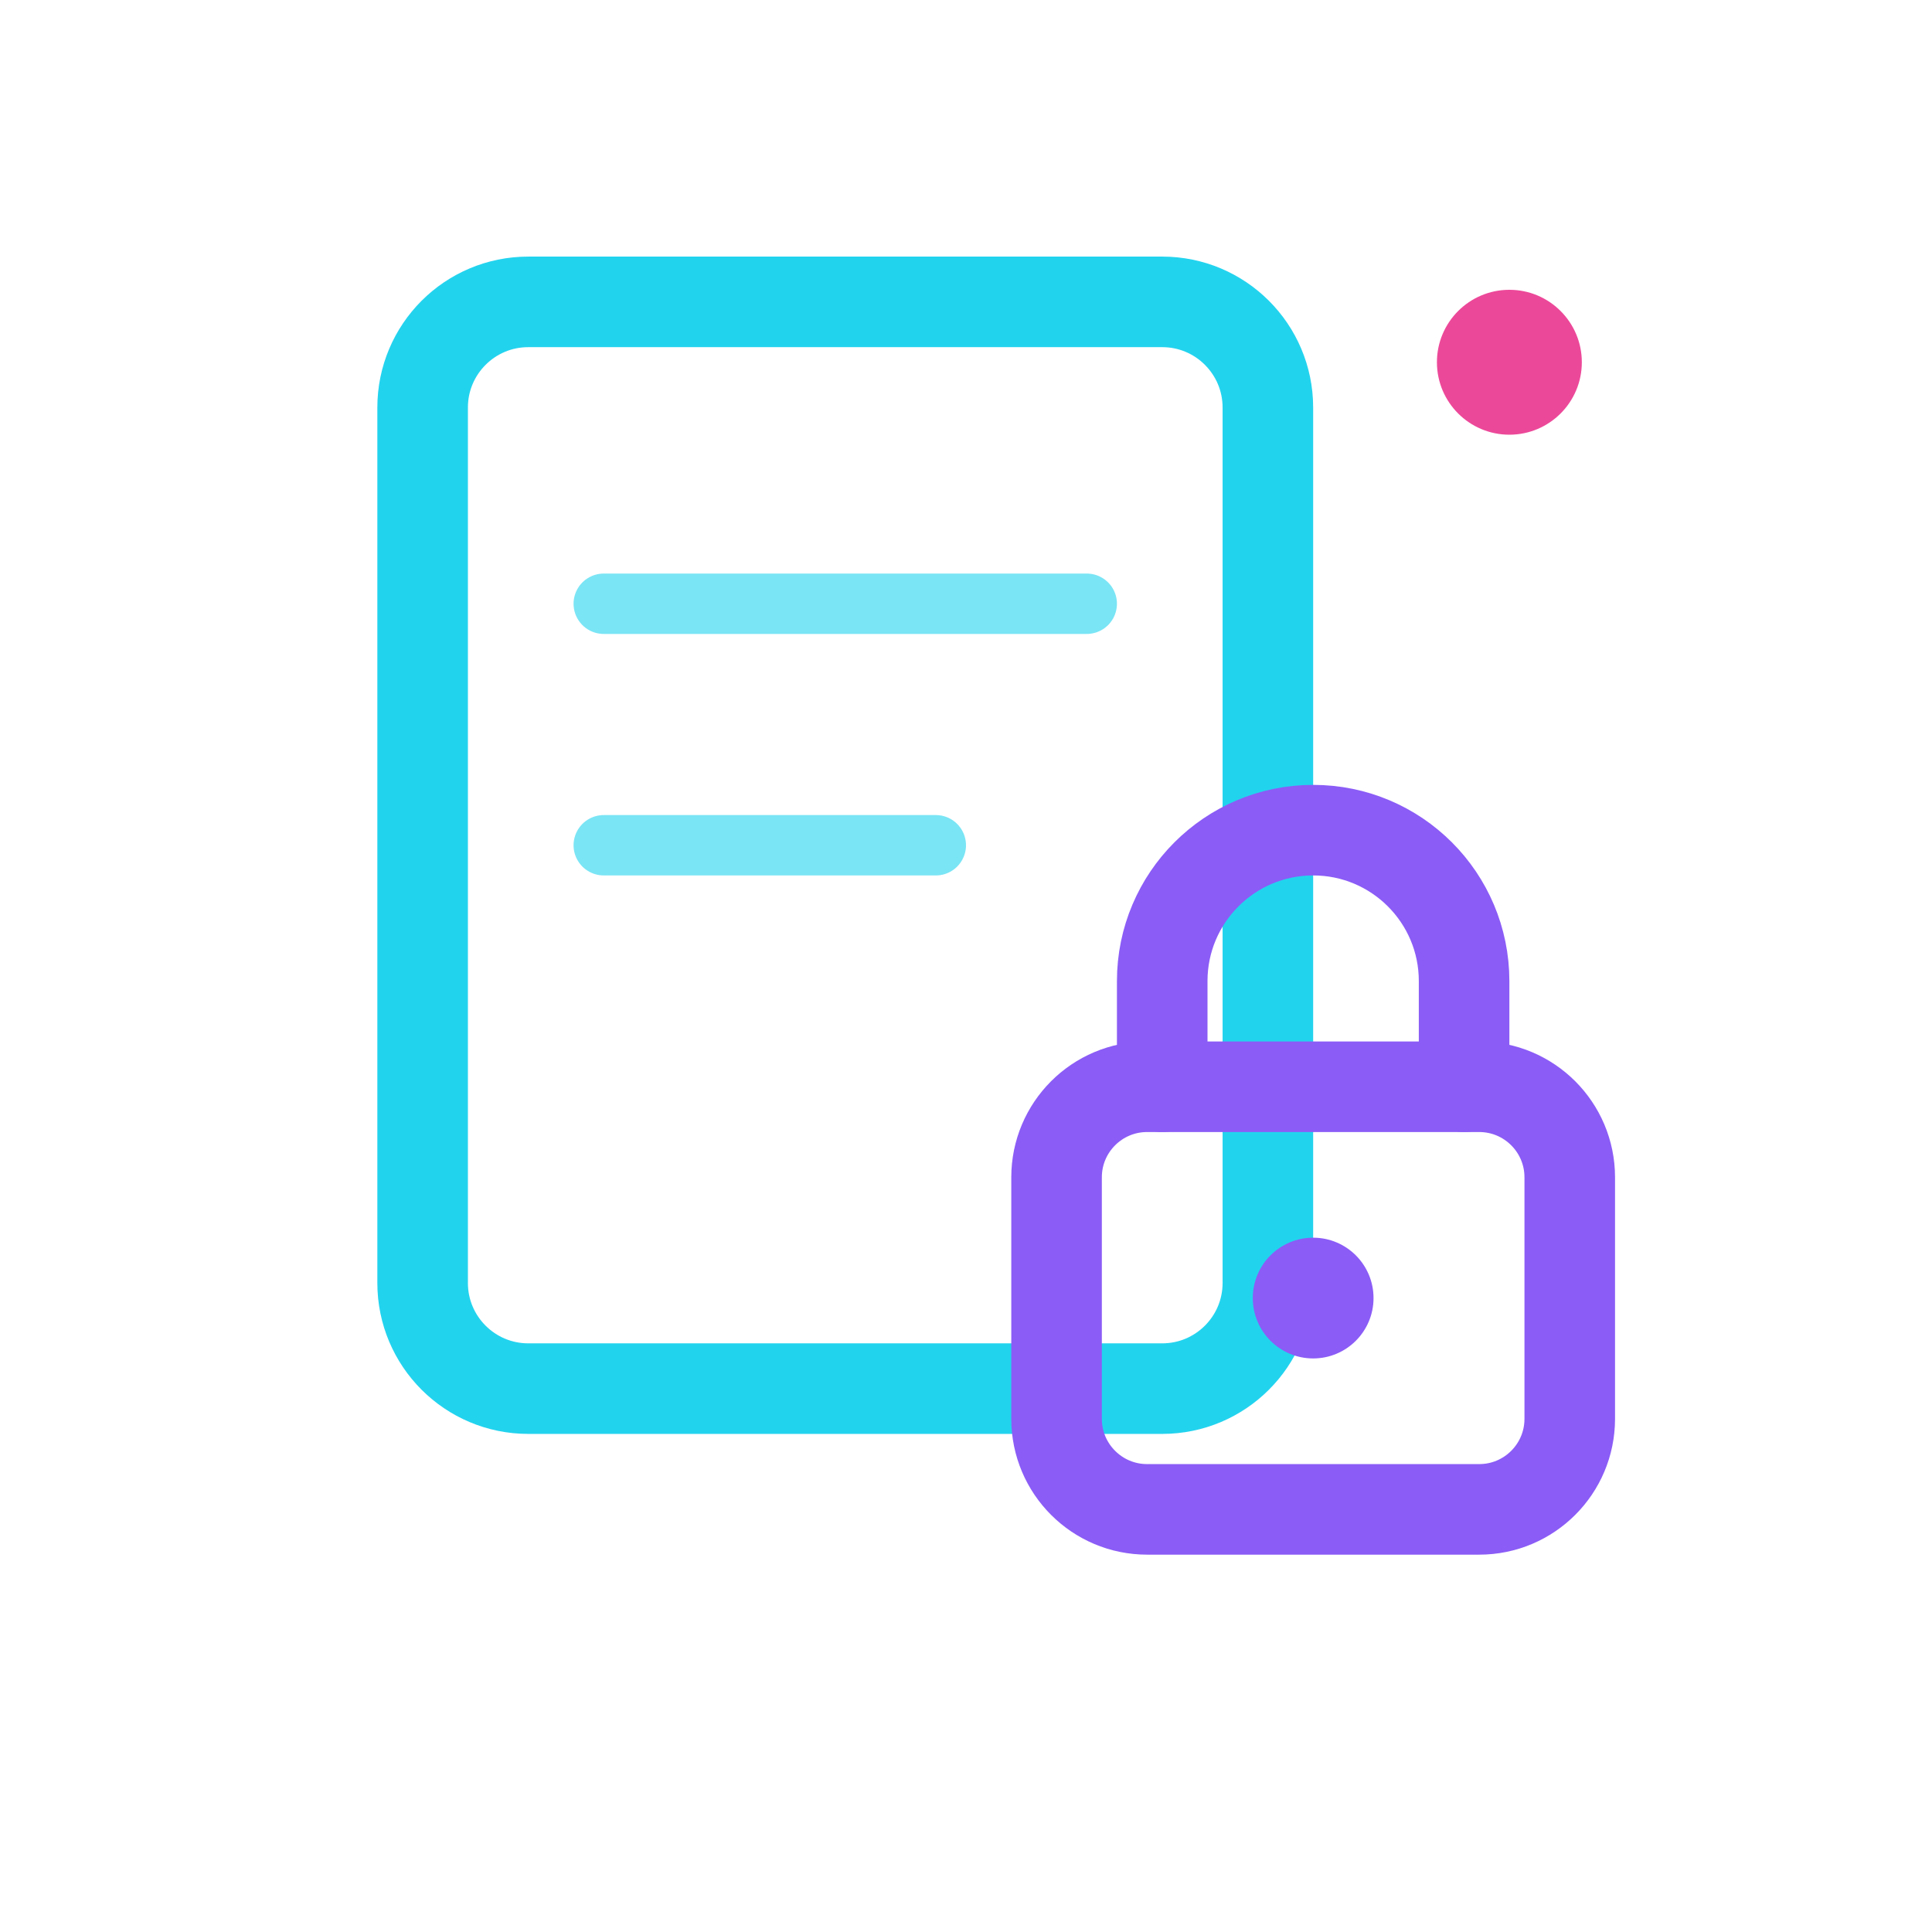
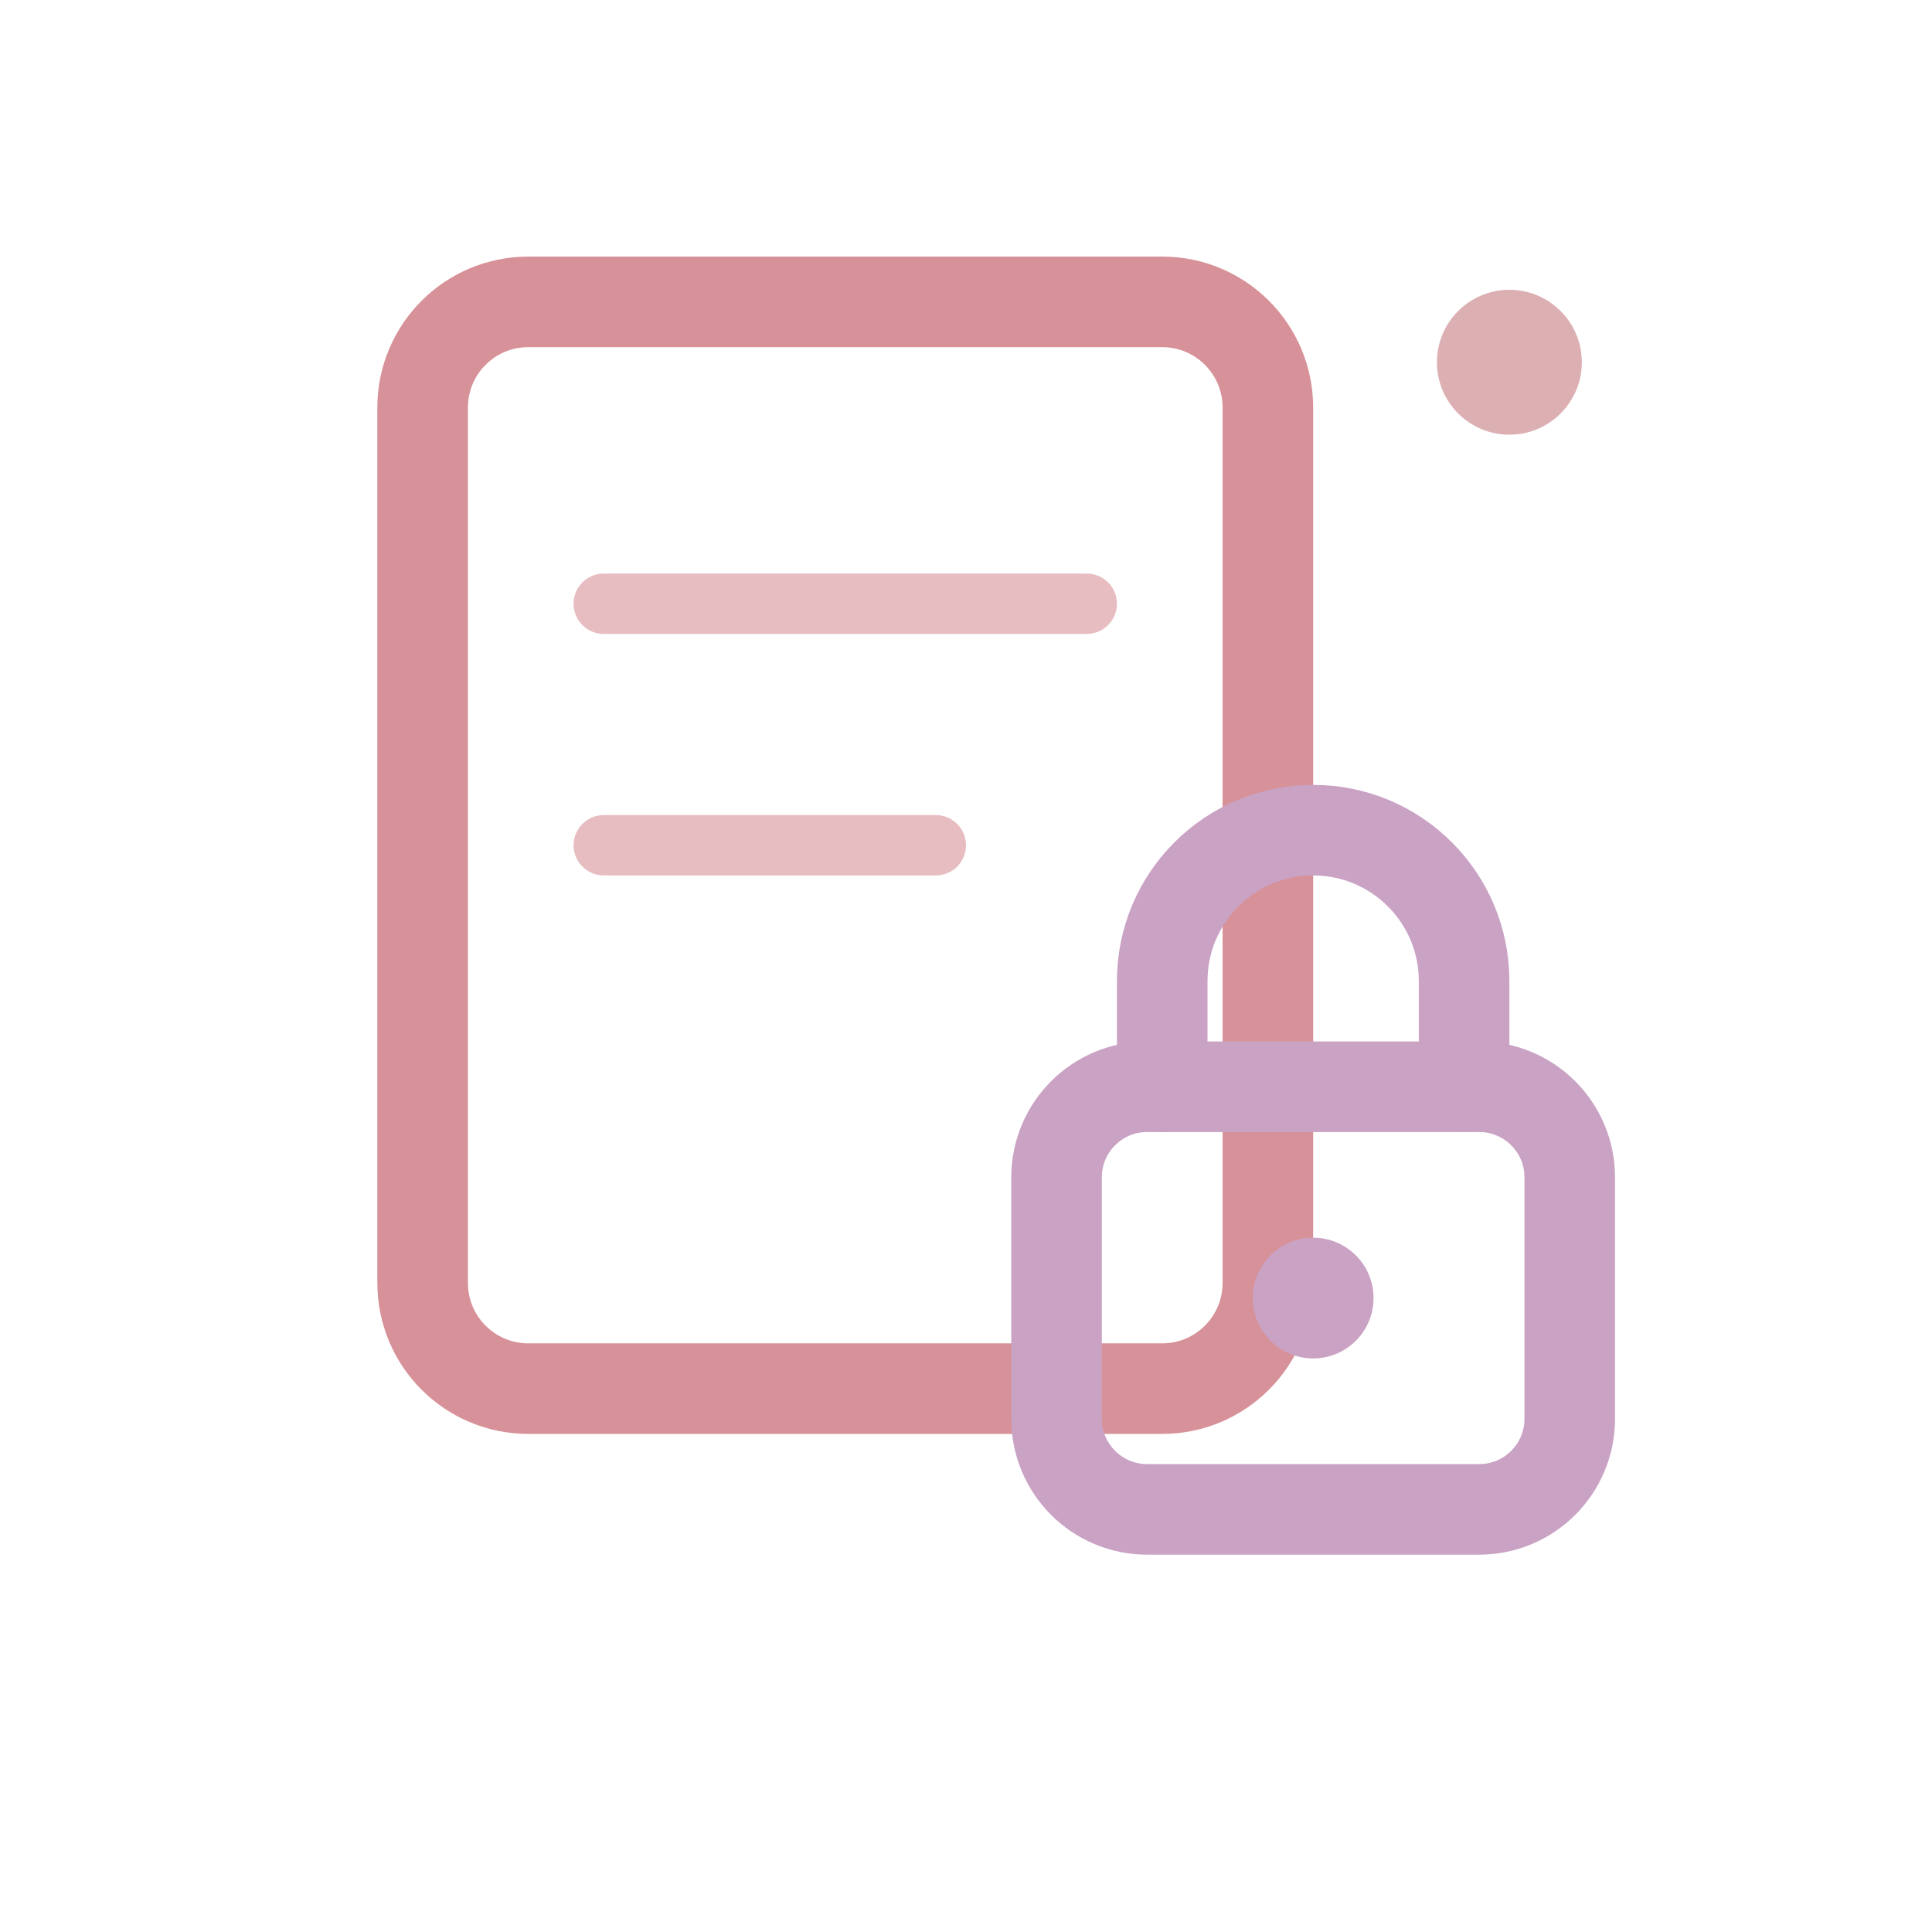
<svg xmlns="http://www.w3.org/2000/svg" viewBox="0 0 64 64" fill="none" stroke-linecap="round" stroke-linejoin="round" role="img" aria-hidden="true">
-   <rect x="14" y="10" width="28" height="36" rx="3.5" stroke="#22d3ee" stroke-width="3" />
-   <path d="M20 20h16M20 28h11" stroke="#22d3ee" stroke-width="2" opacity=".6" />
-   <rect x="35" y="36" width="17" height="14" rx="3" stroke="#8b5cf6" stroke-width="3" />
-   <path d="M38.5 36v-3.5a5 5 0 0 1 10 0V36" stroke="#8b5cf6" stroke-width="3" />
-   <circle cx="43.5" cy="43" r="2" fill="#8b5cf6" />
-   <circle cx="50" cy="12" r="2.4" fill="#ec4899" />
+   <rect x="14" y="10" width="28" height="36" rx="3.5" stroke="#d79198" stroke-width="3" />
+   <path d="M20 20h16M20 28h11" stroke="#d79198" stroke-width="2" opacity=".6" />
+   <rect x="35" y="36" width="17" height="14" rx="3" stroke="#c9a2c4" stroke-width="3" />
+   <path d="M38.5 36v-3.5a5 5 0 0 1 10 0V36" stroke="#c9a2c4" stroke-width="3" />
+   <circle cx="43.5" cy="43" r="2" fill="#c9a2c4" />
+   <circle cx="50" cy="12" r="2.4" fill="#dcafb3" />
</svg>
